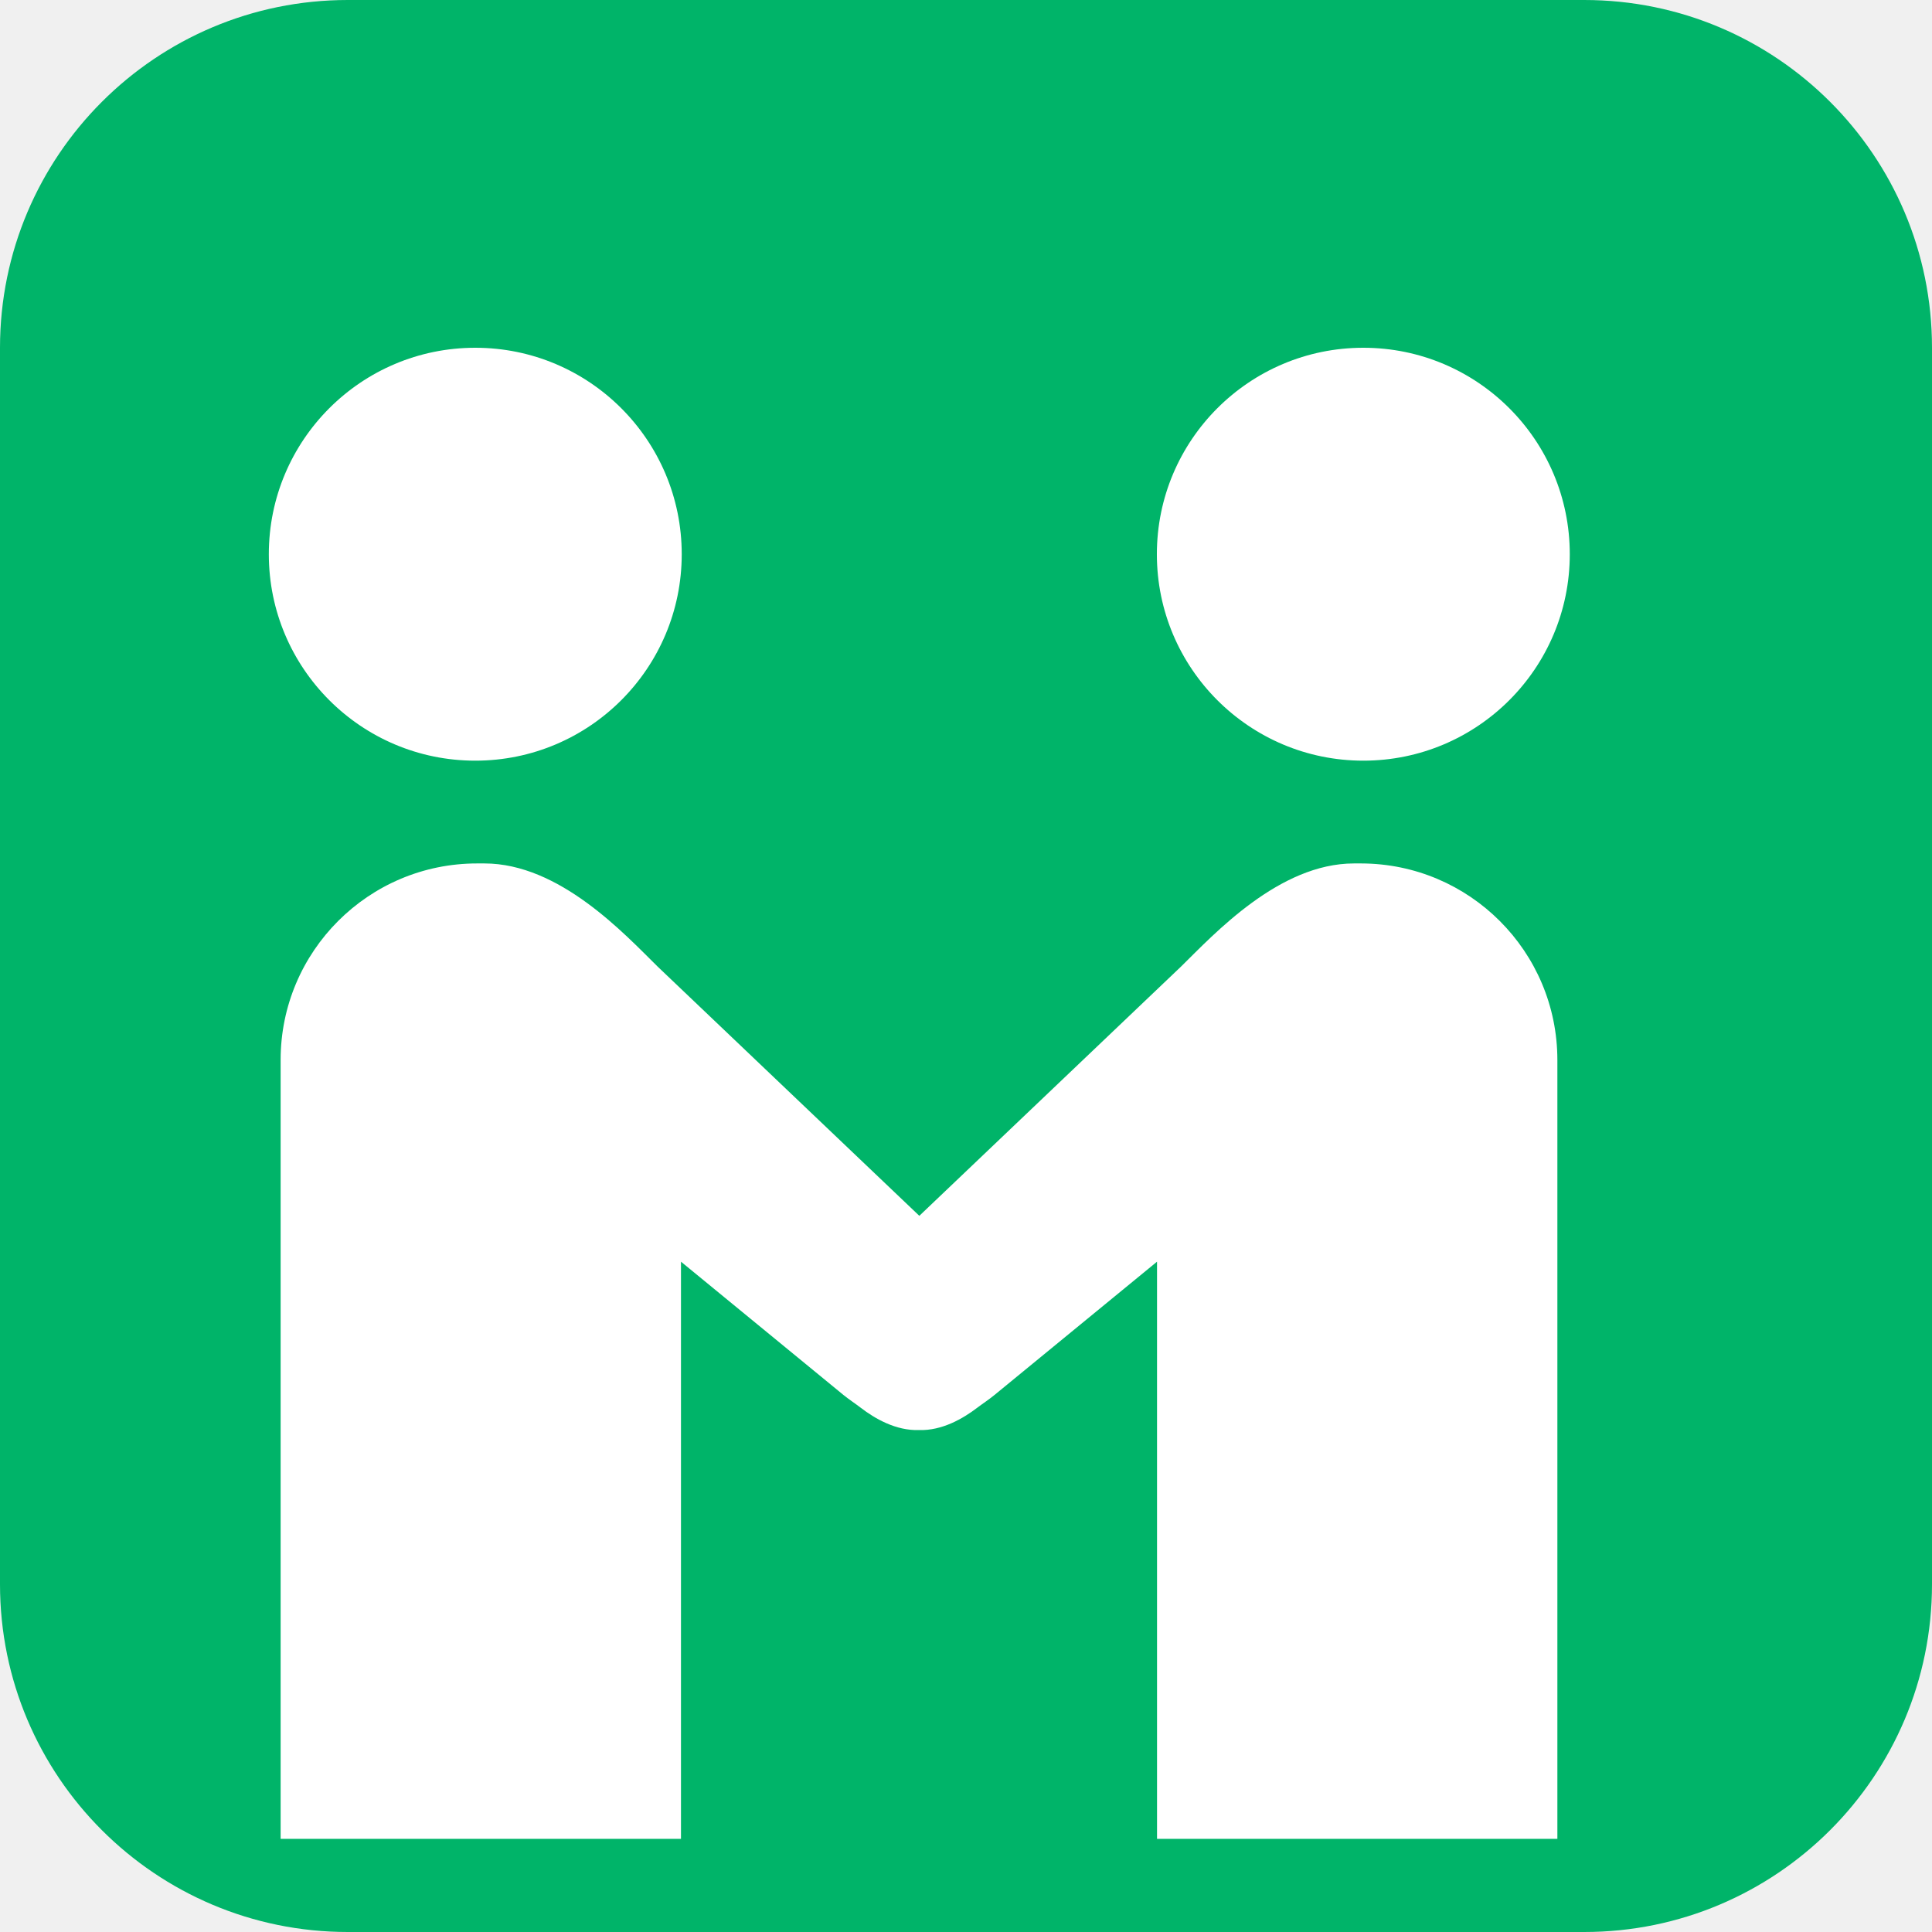
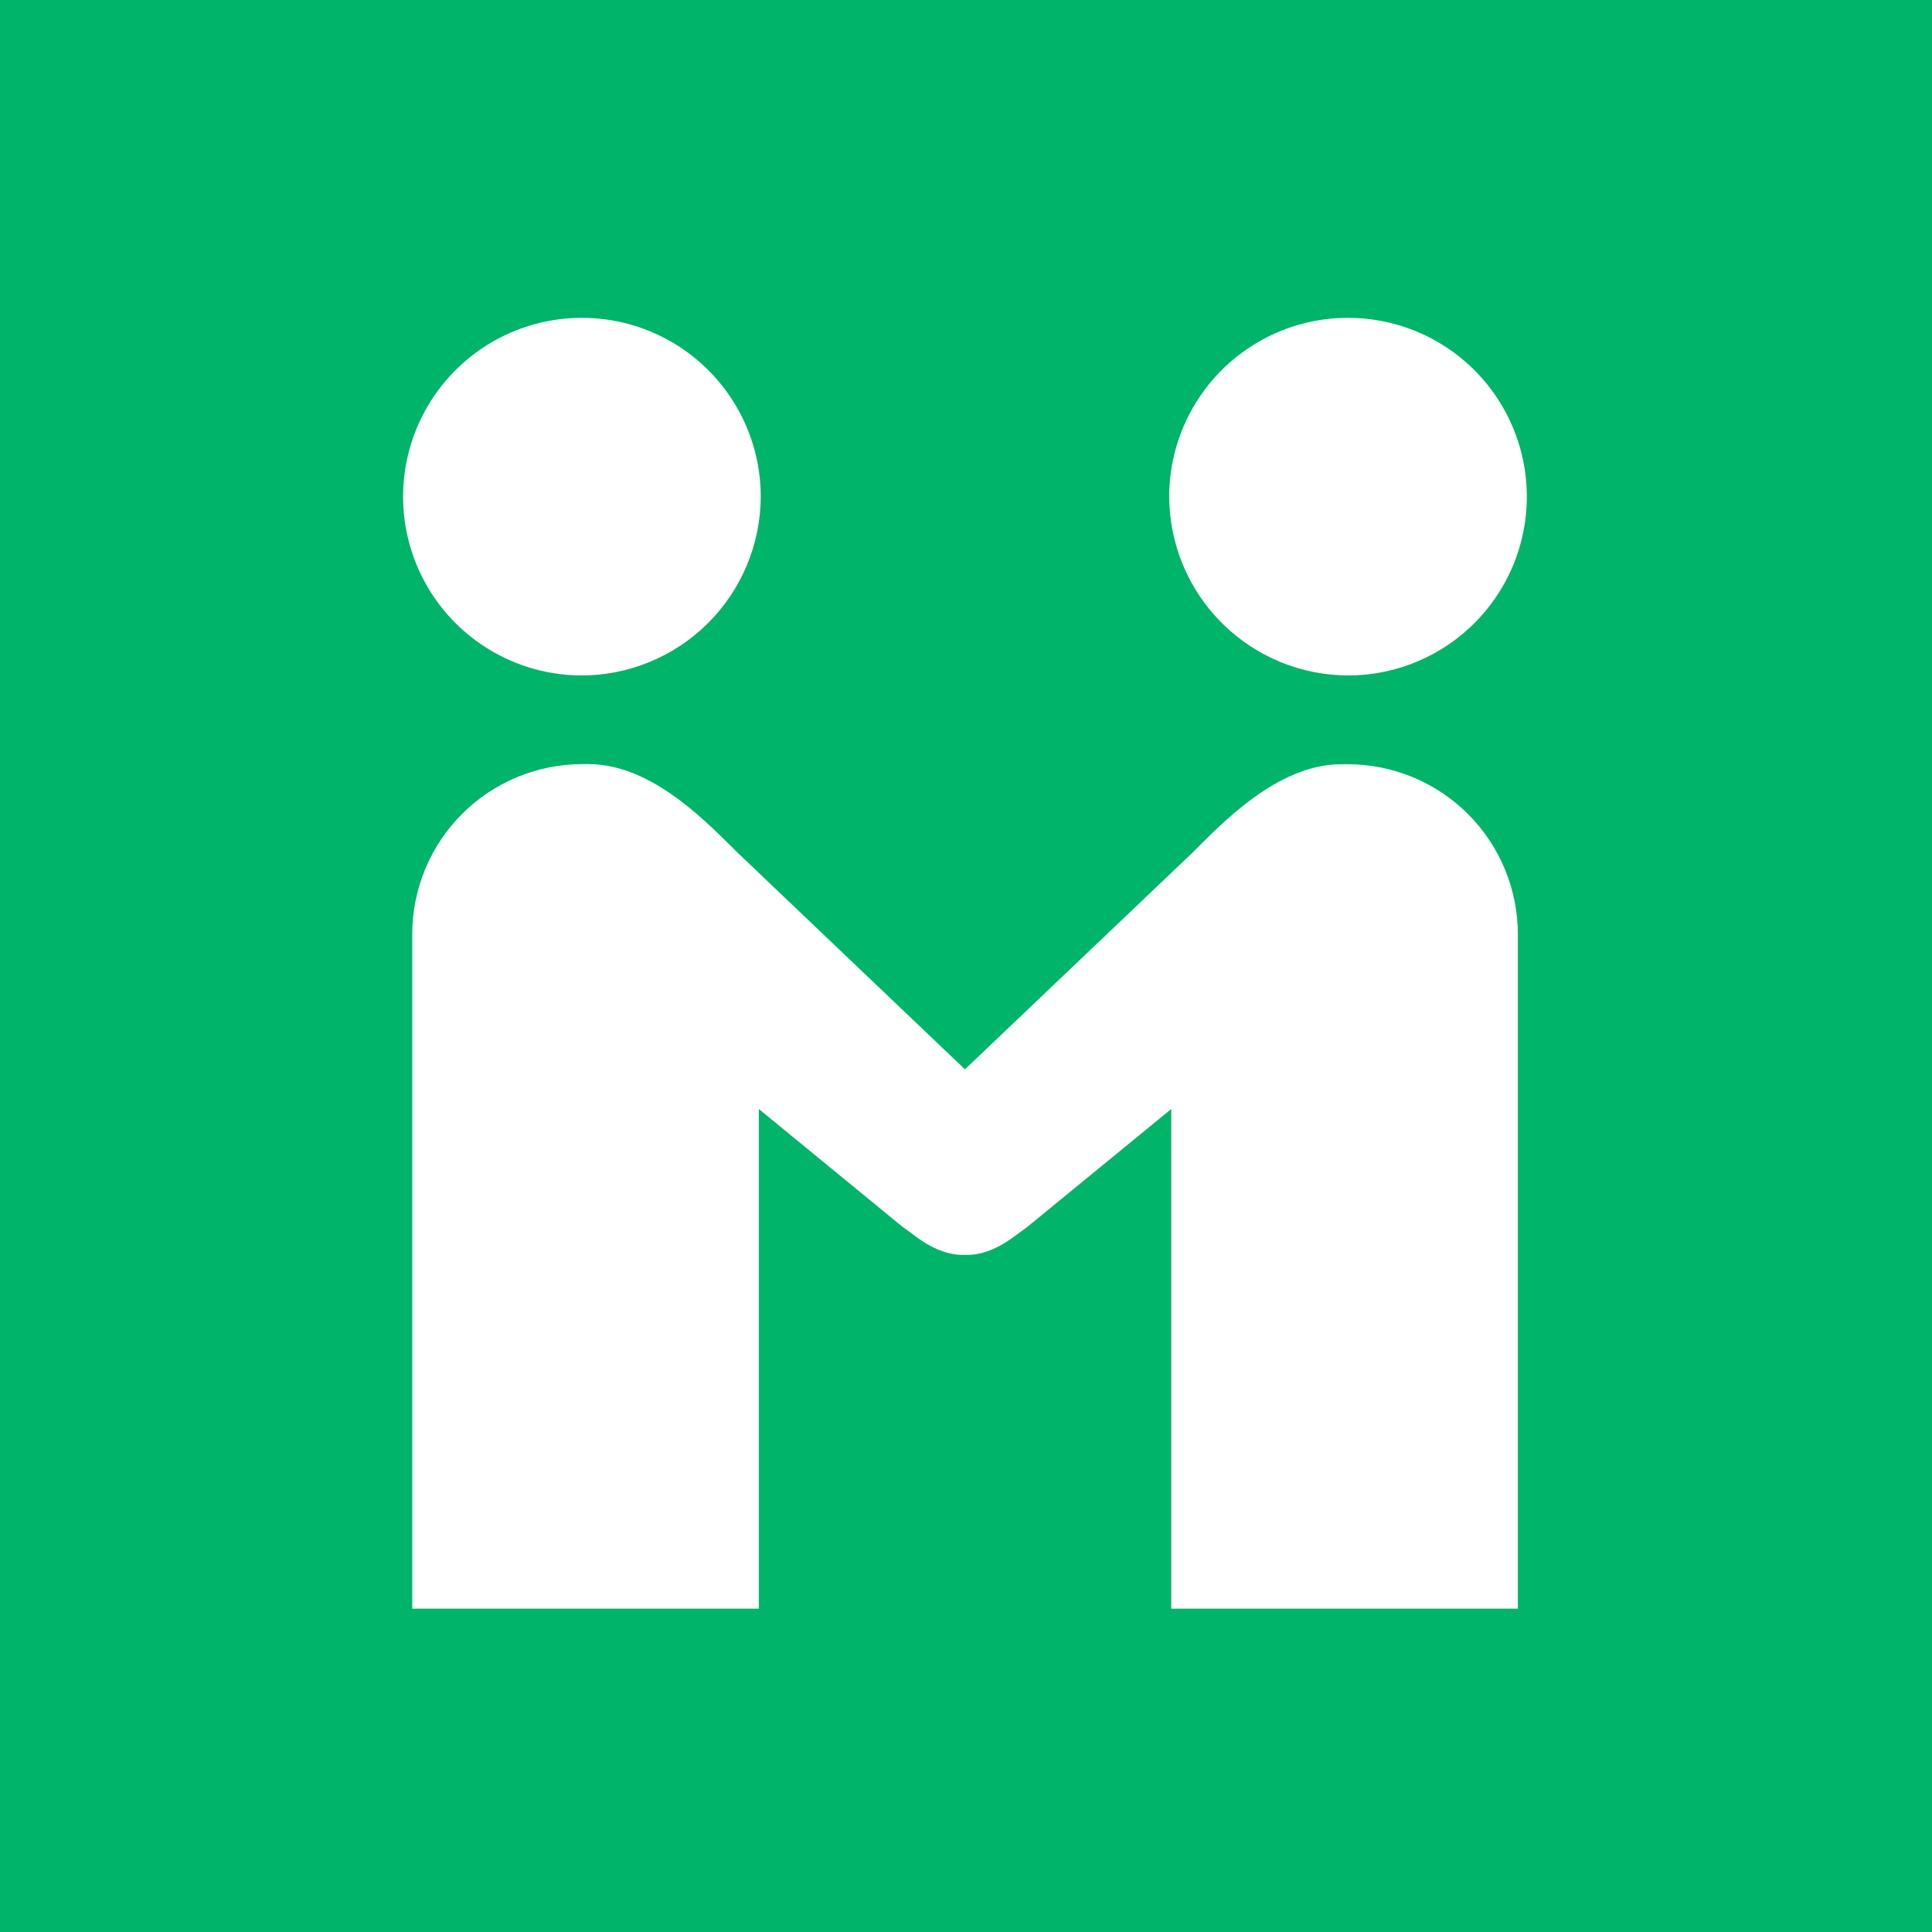
- <svg xmlns="http://www.w3.org/2000/svg" viewBox="0 0 100 100">
-   <rect width="100" height="100" rx="18" fill="#00B469" />
-   <g fill="#fff" transform="translate(14, 18) scale(2.6)">
-     <circle cx="4.077" cy="4.11" r="4.11" />
-     <circle cx="21.756" cy="4.11" r="4.11" />
-     <path d="M21.714 10.266h-.144c-1.49 0-2.779 1.401-3.445 2.055l-5.208 4.96-5.208-4.96c-.667-.657-1.956-2.055-3.45-2.055h-.145a3.911 3.911 0 0 0-3.912 3.912v15.506h7.97v-11.49l3.234 2.653c.12.097.24.174.346.256.28.215.698.458 1.158.443.46.015.878-.23 1.158-.443.108-.082.228-.159.346-.256l3.235-2.653v11.49h7.97V14.178a3.913 3.913 0 0 0-3.905-3.912z" />
-   </g>
+ <svg xmlns="http://www.w3.org/2000/svg" width="158" height="158" viewBox="0 0 158 158" fill="none">
+   <path d="M158 0H0V158H158V0Z" fill="#00B469" />
+   <path d="M110.205 62.499H109.692C104.397 62.499 99.809 67.476 97.441 69.807L78.915 87.45L60.39 69.798C58.022 67.49 53.438 62.49 48.143 62.49H47.626C45.799 62.49 43.989 62.85 42.301 63.55C40.612 64.249 39.078 65.275 37.786 66.567C36.494 67.859 35.47 69.394 34.771 71.082C34.072 72.771 33.712 74.581 33.713 76.408V131.559H62.057V90.696L73.565 100.131C73.985 100.478 74.419 100.75 74.798 101.055C75.795 101.816 77.281 102.684 78.915 102.629C80.554 102.684 82.036 101.816 83.033 101.055C83.416 100.764 83.846 100.491 84.266 100.131L95.783 90.696V131.559H124.132V76.418C124.132 74.589 123.771 72.778 123.071 71.089C122.371 69.4 121.345 67.865 120.052 66.573C118.759 65.28 117.223 64.255 115.534 63.556C113.844 62.857 112.033 62.498 110.205 62.499Z" fill="white" />
+   <path d="M110.357 55.239C113.245 55.217 116.061 54.339 118.451 52.718C120.841 51.097 122.697 48.805 123.786 46.13C124.875 43.455 125.148 40.518 124.57 37.689C123.992 34.859 122.589 32.264 120.539 30.231C118.488 28.197 115.881 26.817 113.047 26.263C110.212 25.709 107.278 26.006 104.612 27.118C101.947 28.23 99.67 30.105 98.07 32.509C96.469 34.913 95.615 37.736 95.617 40.624C95.624 42.552 96.012 44.459 96.756 46.237C97.501 48.016 98.589 49.629 99.958 50.987C101.327 52.344 102.95 53.418 104.734 54.148C106.519 54.878 108.429 55.249 110.357 55.239Z" fill="white" />
+   <path d="M47.474 55.239C44.586 55.217 41.77 54.339 39.38 52.718C36.99 51.097 35.133 48.805 34.044 46.13C32.955 43.455 32.683 40.518 33.261 37.689C33.839 34.859 35.242 32.264 37.292 30.231C39.343 28.197 41.95 26.817 44.784 26.263C47.618 25.709 50.553 26.006 53.218 27.118C55.884 28.23 58.16 30.105 59.761 32.509C61.362 34.913 62.215 37.736 62.214 40.624C62.206 42.552 61.819 44.459 61.074 46.237C60.33 48.016 59.242 49.629 57.873 50.987C56.504 52.344 54.881 53.418 53.096 54.148C51.312 54.878 49.401 55.249 47.474 55.239Z" fill="white" />
</svg>
